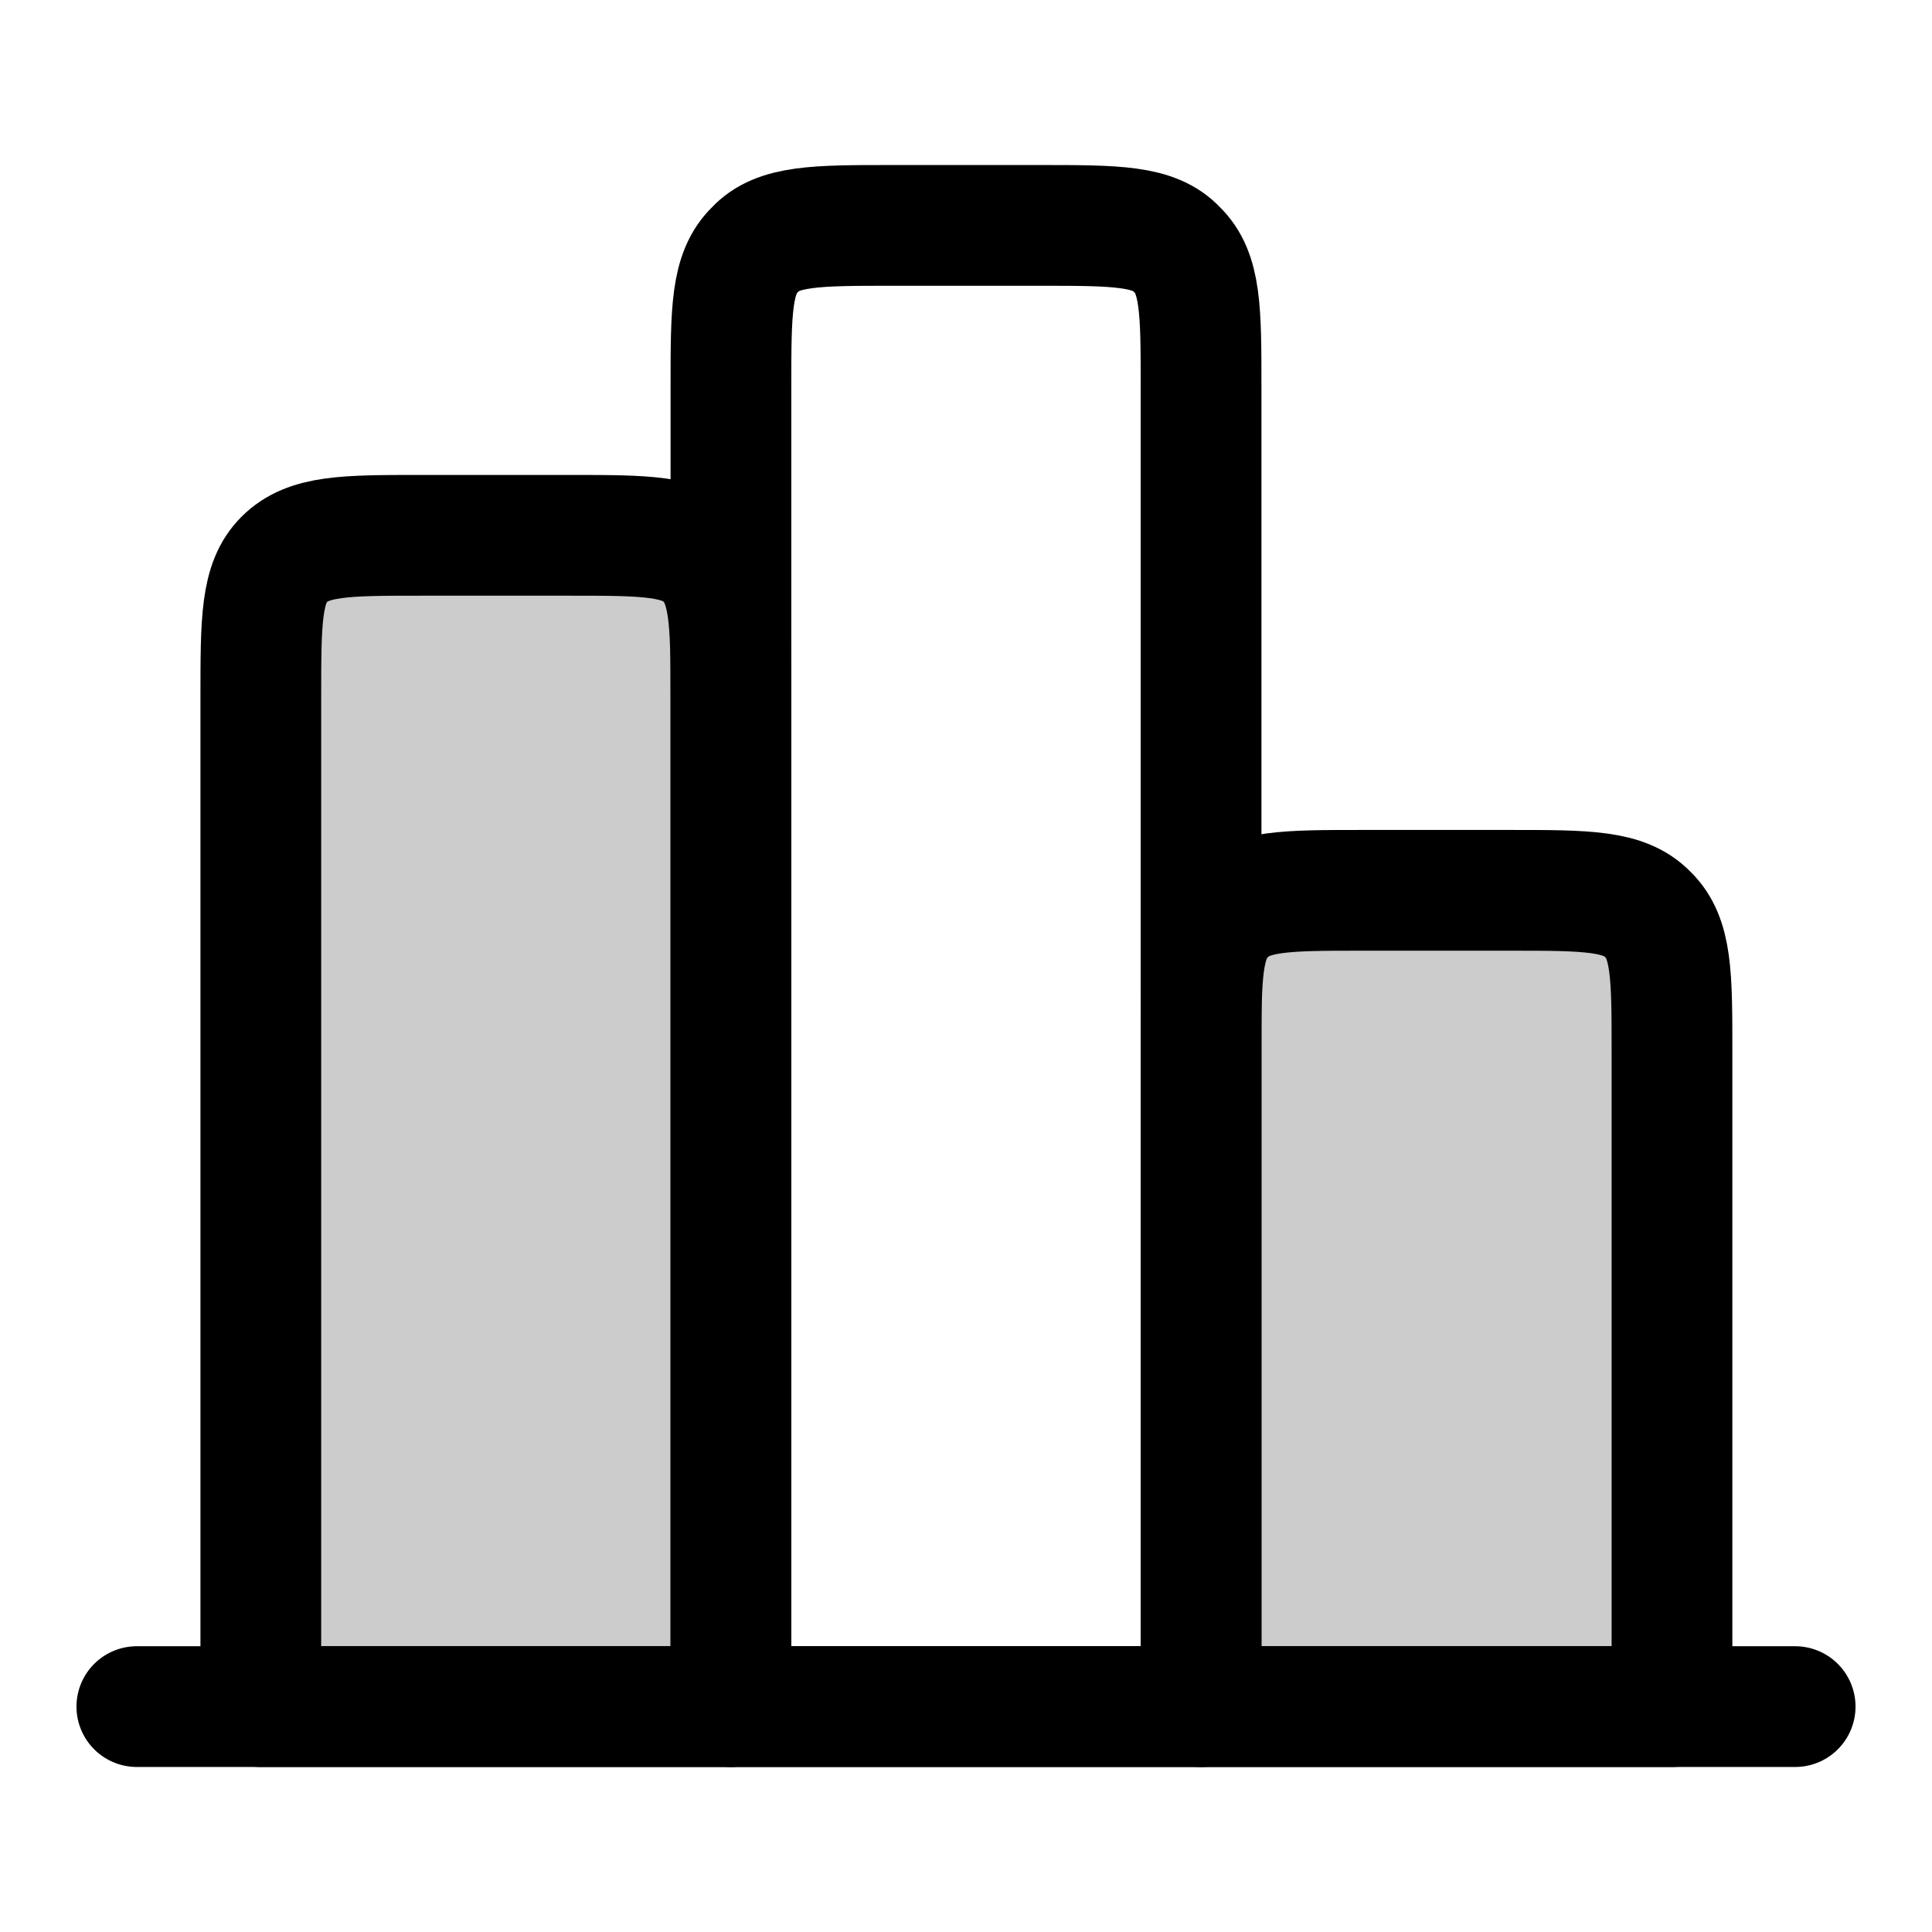
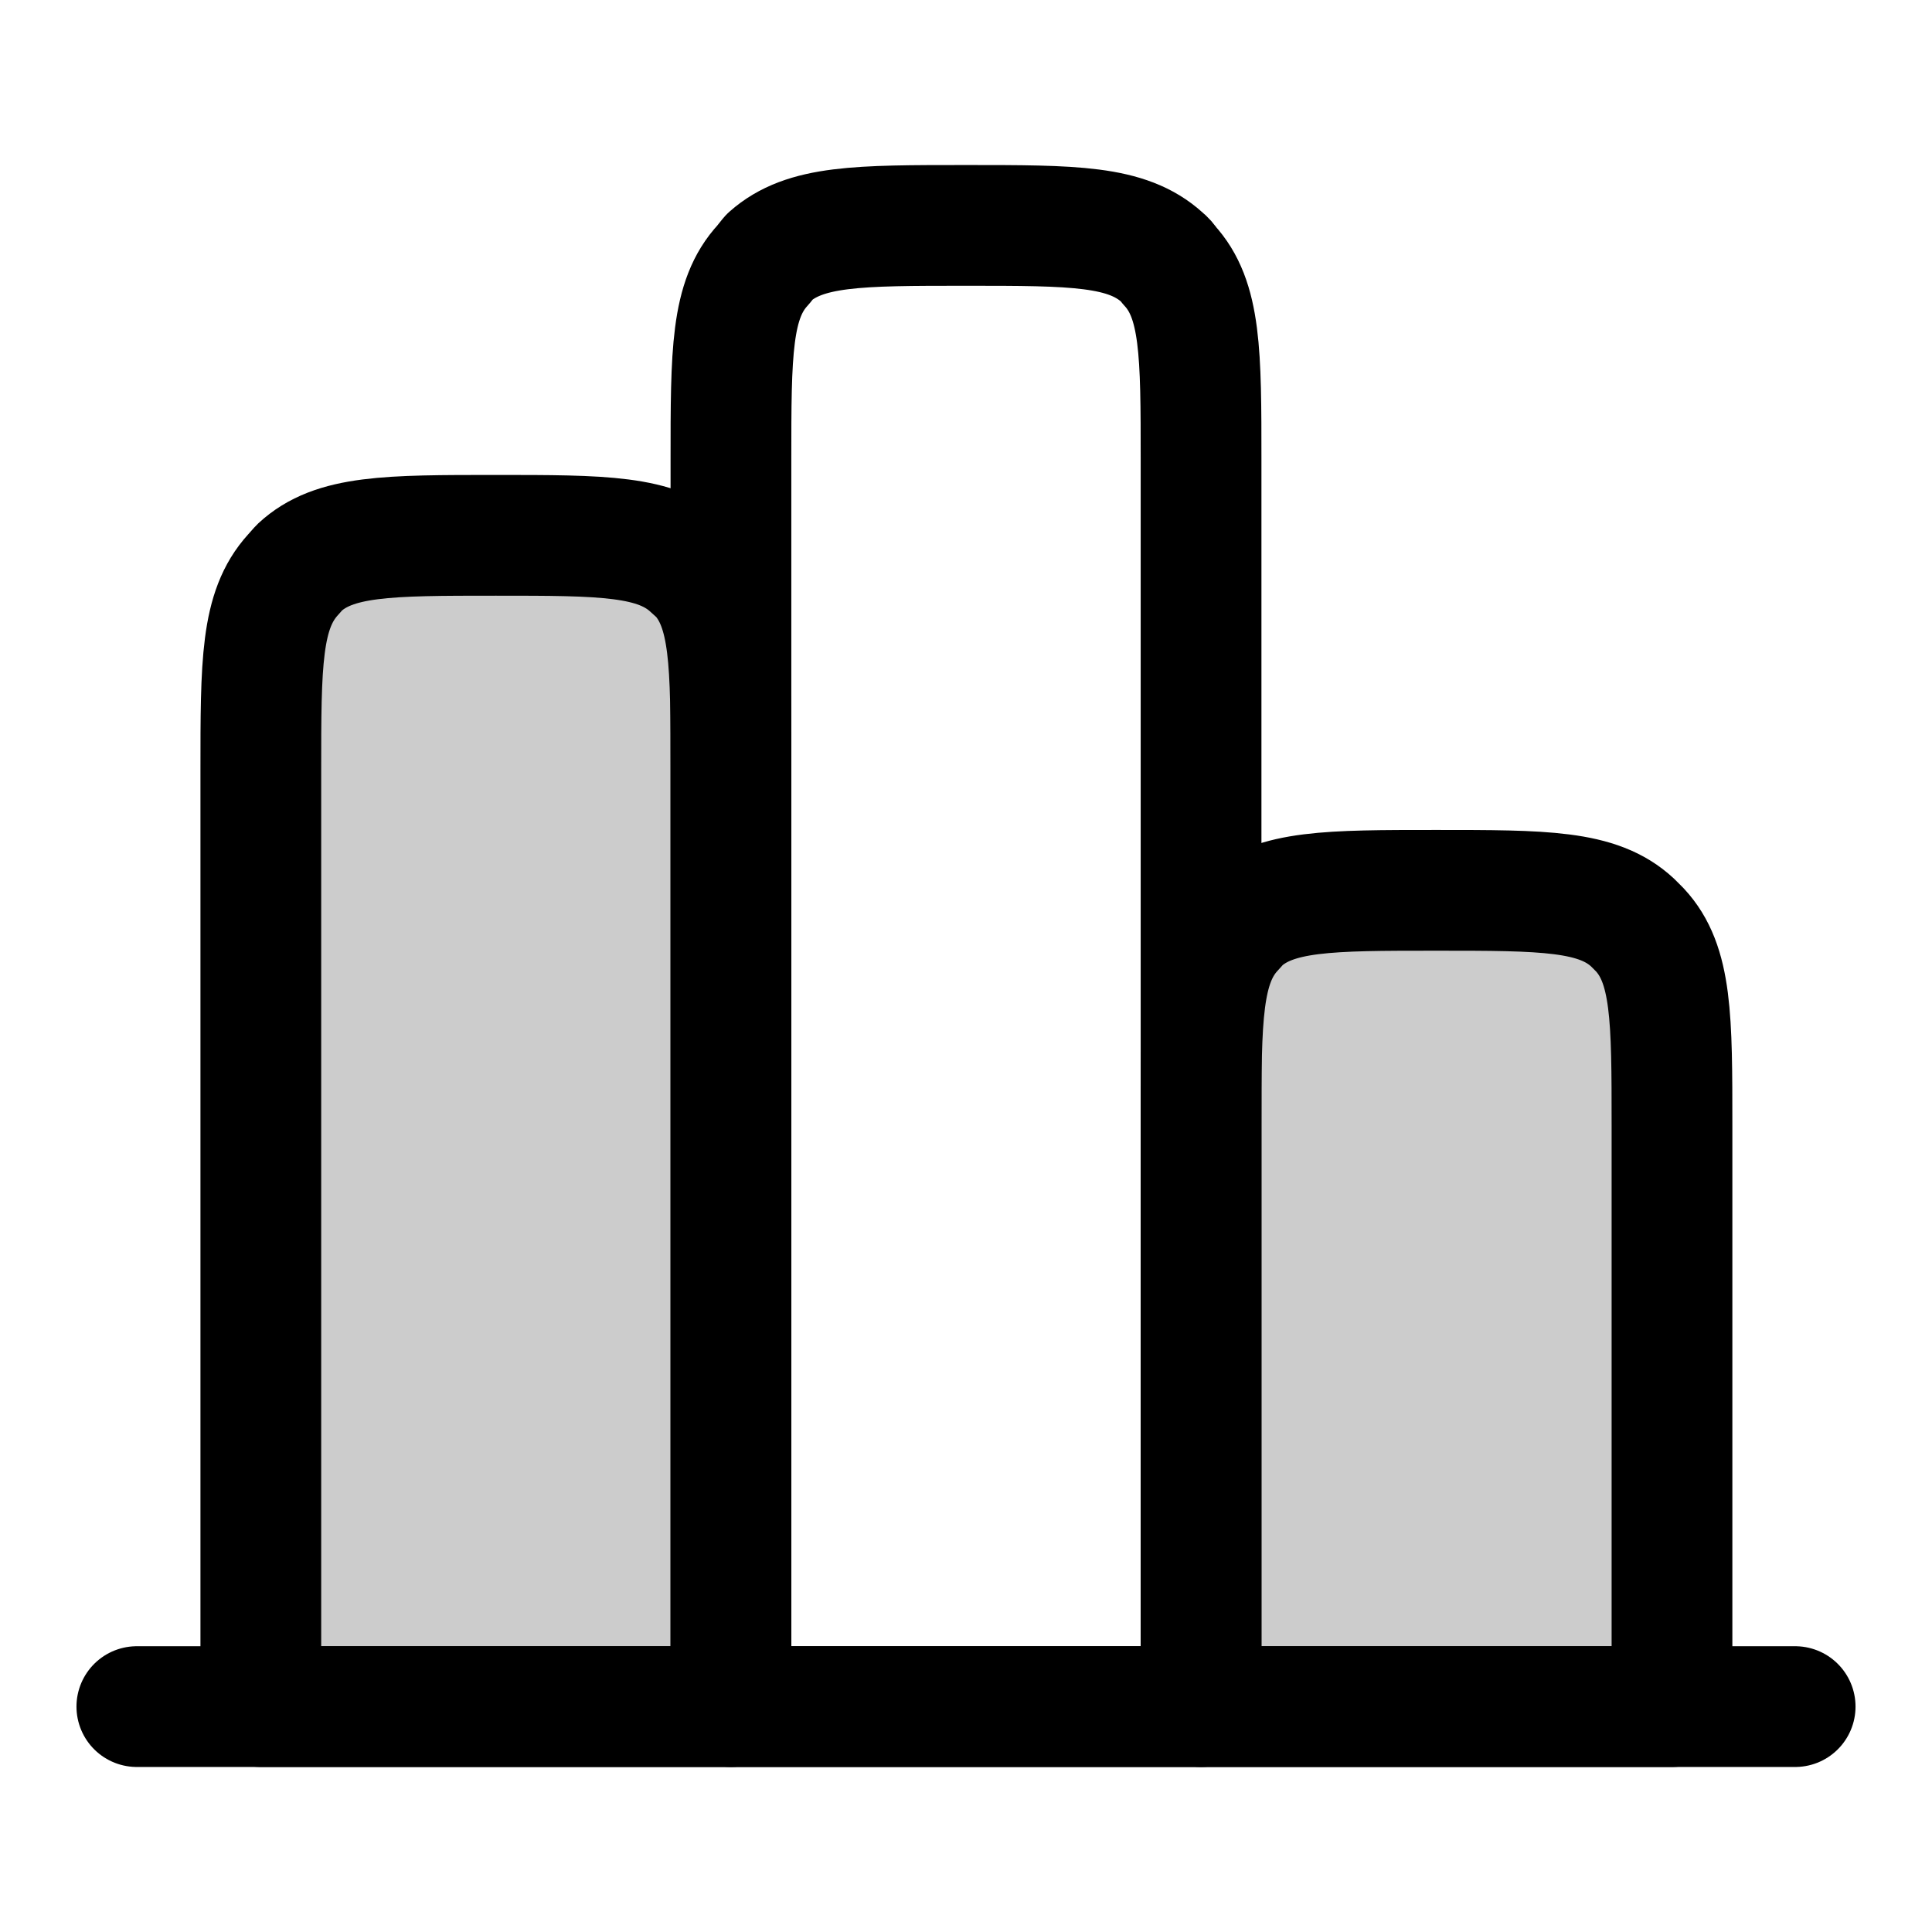
<svg xmlns="http://www.w3.org/2000/svg" width="24" height="24" viewBox="0 0 24 24" fill="none">
  <path opacity=".2" d="M3.24 8.66c0-.95 0-1.42.29-1.71.3-.3.76-.3 1.7-.3h1.85c.94 0 1.41 0 1.7.3s.3.76.3 1.7V21.2H3.24z" fill="currentColor" />
  <path opacity=".2" d="M14.92 13.06c0-.94 0-1.41.3-1.7.29-.3.76-.3 1.7-.3h1.84c.95 0 1.42 0 1.71.3.3.29.3.76.3 1.7v8.14h-5.85z" fill="currentColor" />
-   <path d="M9.08 4.8c0-.94 0-1.41.3-1.7.28-.3.76-.3 1.7-.3h1.84c.94 0 1.42 0 1.7.3.3.29.3.76.3 1.7v16.4H9.08z" stroke="currentColor" stroke-width="1.5" stroke-linecap="round" stroke-linejoin="round" />
+   <path d="M9.08 5.72c0-1.34 0-2 .4-2.43l.08-.1C10 2.8 10.66 2.8 12 2.8v0c1.34 0 2 0 2.44.4q.05.04.08.09c.4.43.4 1.1.4 2.43V21.2H9.08z" stroke="currentColor" stroke-width="1.5" stroke-linecap="round" stroke-linejoin="round" />
  <path d="M22.3 21.2H1.7" stroke="currentColor" stroke-width="1.5" stroke-linecap="round" stroke-linejoin="round" />
-   <path d="M3.24 8.66c0-.95 0-1.42.29-1.71.3-.3.76-.3 1.7-.3h1.85c.94 0 1.41 0 1.7.3s.3.76.3 1.7V21.2H3.24z" stroke="currentColor" stroke-width="1.5" stroke-linecap="round" stroke-linejoin="round" />
-   <path d="M14.92 13.06c0-.94 0-1.41.3-1.7.29-.3.76-.3 1.7-.3h1.84c.95 0 1.42 0 1.71.3.3.29.3.76.3 1.7v8.14h-5.85z" stroke="currentColor" stroke-width="1.5" stroke-linecap="round" stroke-linejoin="round" />
+   <path d="M3.24 9.58c0-1.34 0-2 .4-2.44l.08-.09c.43-.4 1.1-.4 2.44-.4v0c1.33 0 2 0 2.43.4l.1.09c.39.43.39 1.1.39 2.44V21.2H3.24z" stroke="currentColor" stroke-width="1.5" stroke-linecap="round" stroke-linejoin="round" />
+   <path d="M14.92 13.98c0-1.33 0-2 .4-2.43l.09-.1c.43-.39 1.1-.39 2.43-.39v0c1.34 0 2.01 0 2.44.4l.09.09c.4.43.4 1.1.4 2.43v7.22h-5.85z" stroke="currentColor" stroke-width="1.5" stroke-linecap="round" stroke-linejoin="round" />
</svg>
